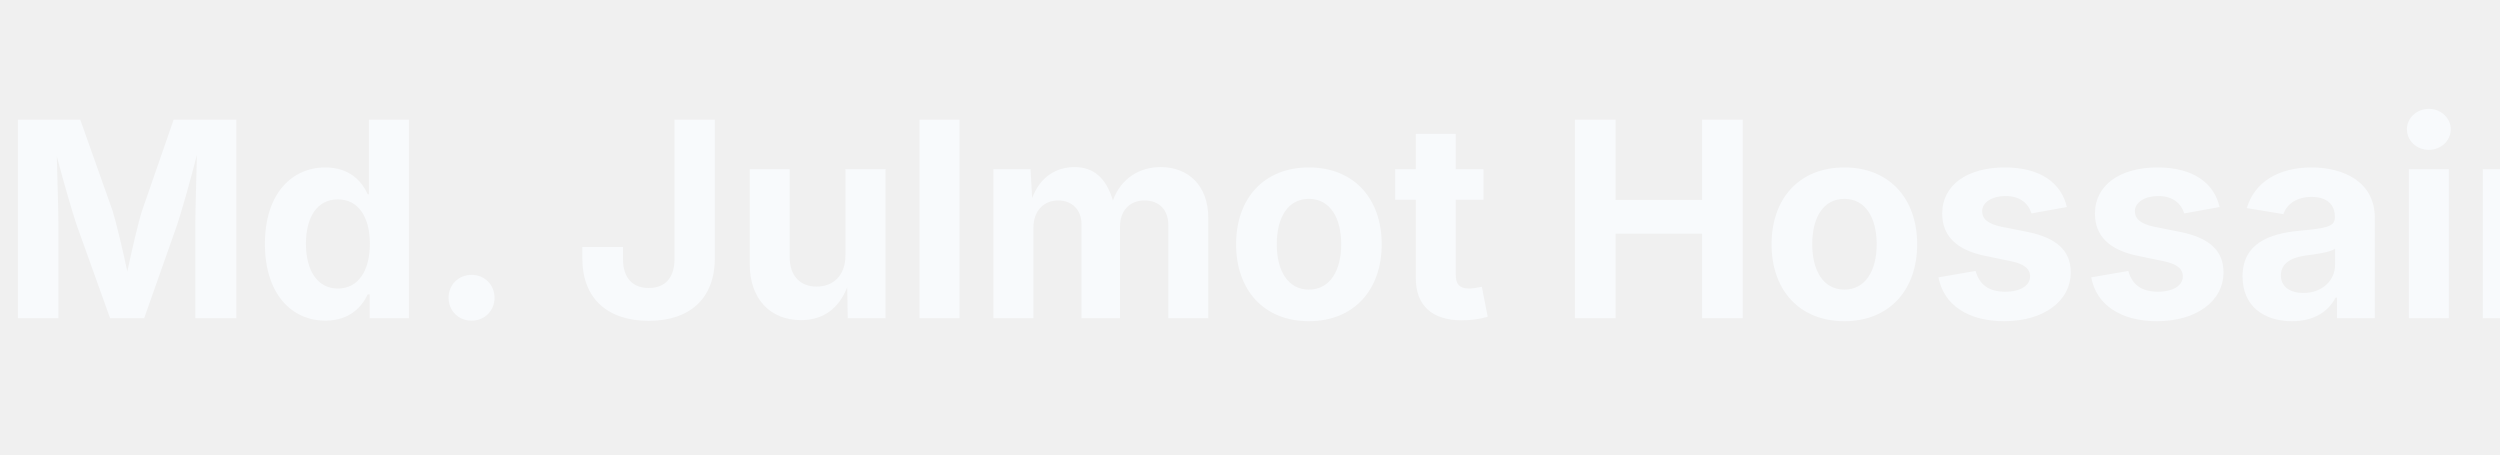
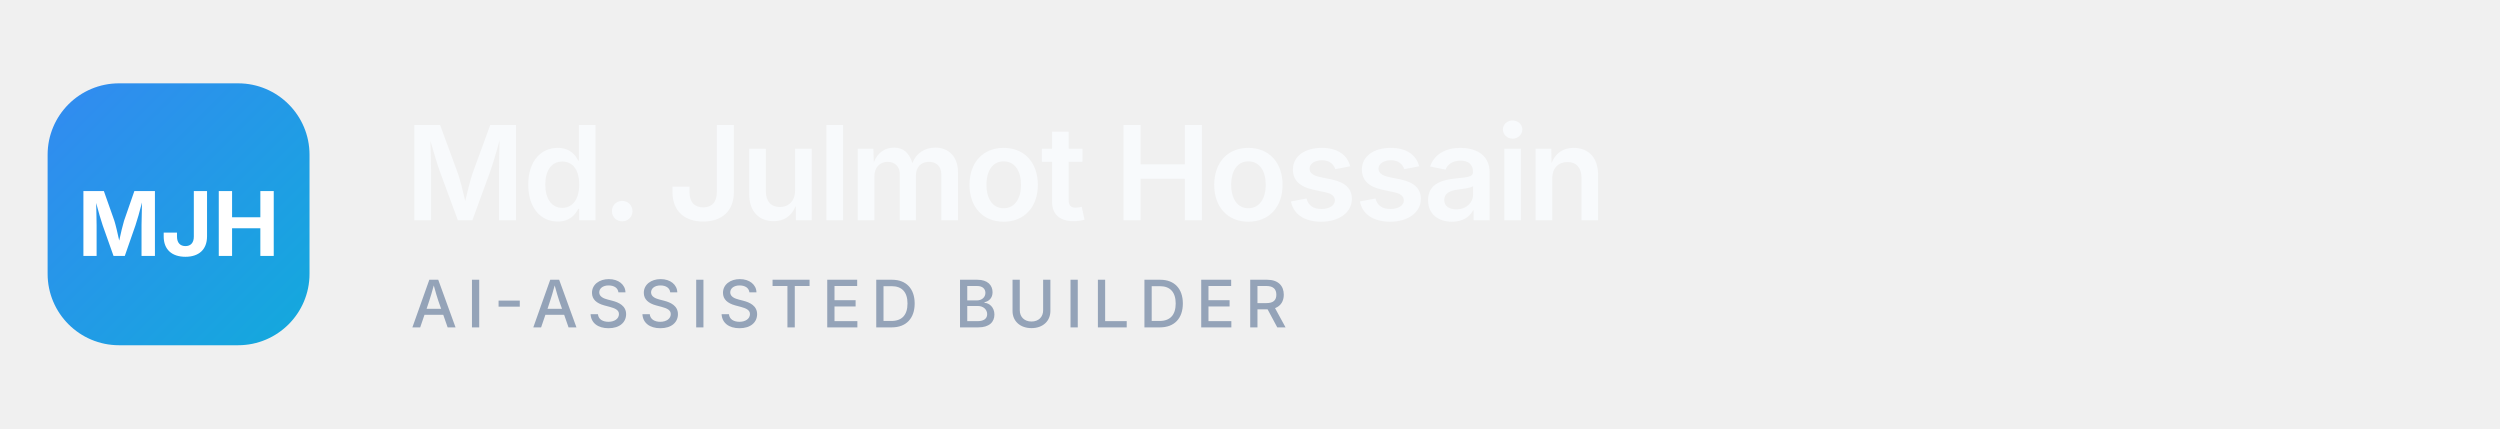
- <svg xmlns="http://www.w3.org/2000/svg" viewBox="0 0 220 40">
-   <text x="0" y="28" font-family="Inter, Arial, sans-serif" font-weight="700" font-size="24" fill="#F8FAFC">Md. Julmot Hossain</text>
+ <svg xmlns="http://www.w3.org/2000/svg" viewBox="0 0 420 72" role="img" aria-label="Md. Julmot Hossain wordmark">
+   <defs>
+     <linearGradient id="wm" x1="0" y1="0" x2="72" y2="72" gradientUnits="userSpaceOnUse">
+       <stop offset="0" stop-color="#3B82F6" />
+       <stop offset="1" stop-color="#06B6D4" />
+     </linearGradient>
+   </defs>
+   <rect x="8" y="14" width="44" height="44" rx="12" fill="url(#wm)" />
+   <text x="30" y="43" text-anchor="middle" font-family="Inter, Manrope, Helvetica, Arial, sans-serif" font-size="15" font-weight="700" fill="#ffffff">MJH</text>
+   <text x="68" y="37" font-family="Inter, Manrope, Helvetica, Arial, sans-serif" font-size="22" font-weight="600" letter-spacing="-0.5" fill="#F8FAFC">Md. Julmot Hossain</text>
+   <text x="69" y="55" font-family="Inter, Manrope, Helvetica, Arial, sans-serif" font-size="11" font-weight="500" letter-spacing="1.6" fill="#94A3B8">AI-ASSISTED BUILDER</text>
</svg>
